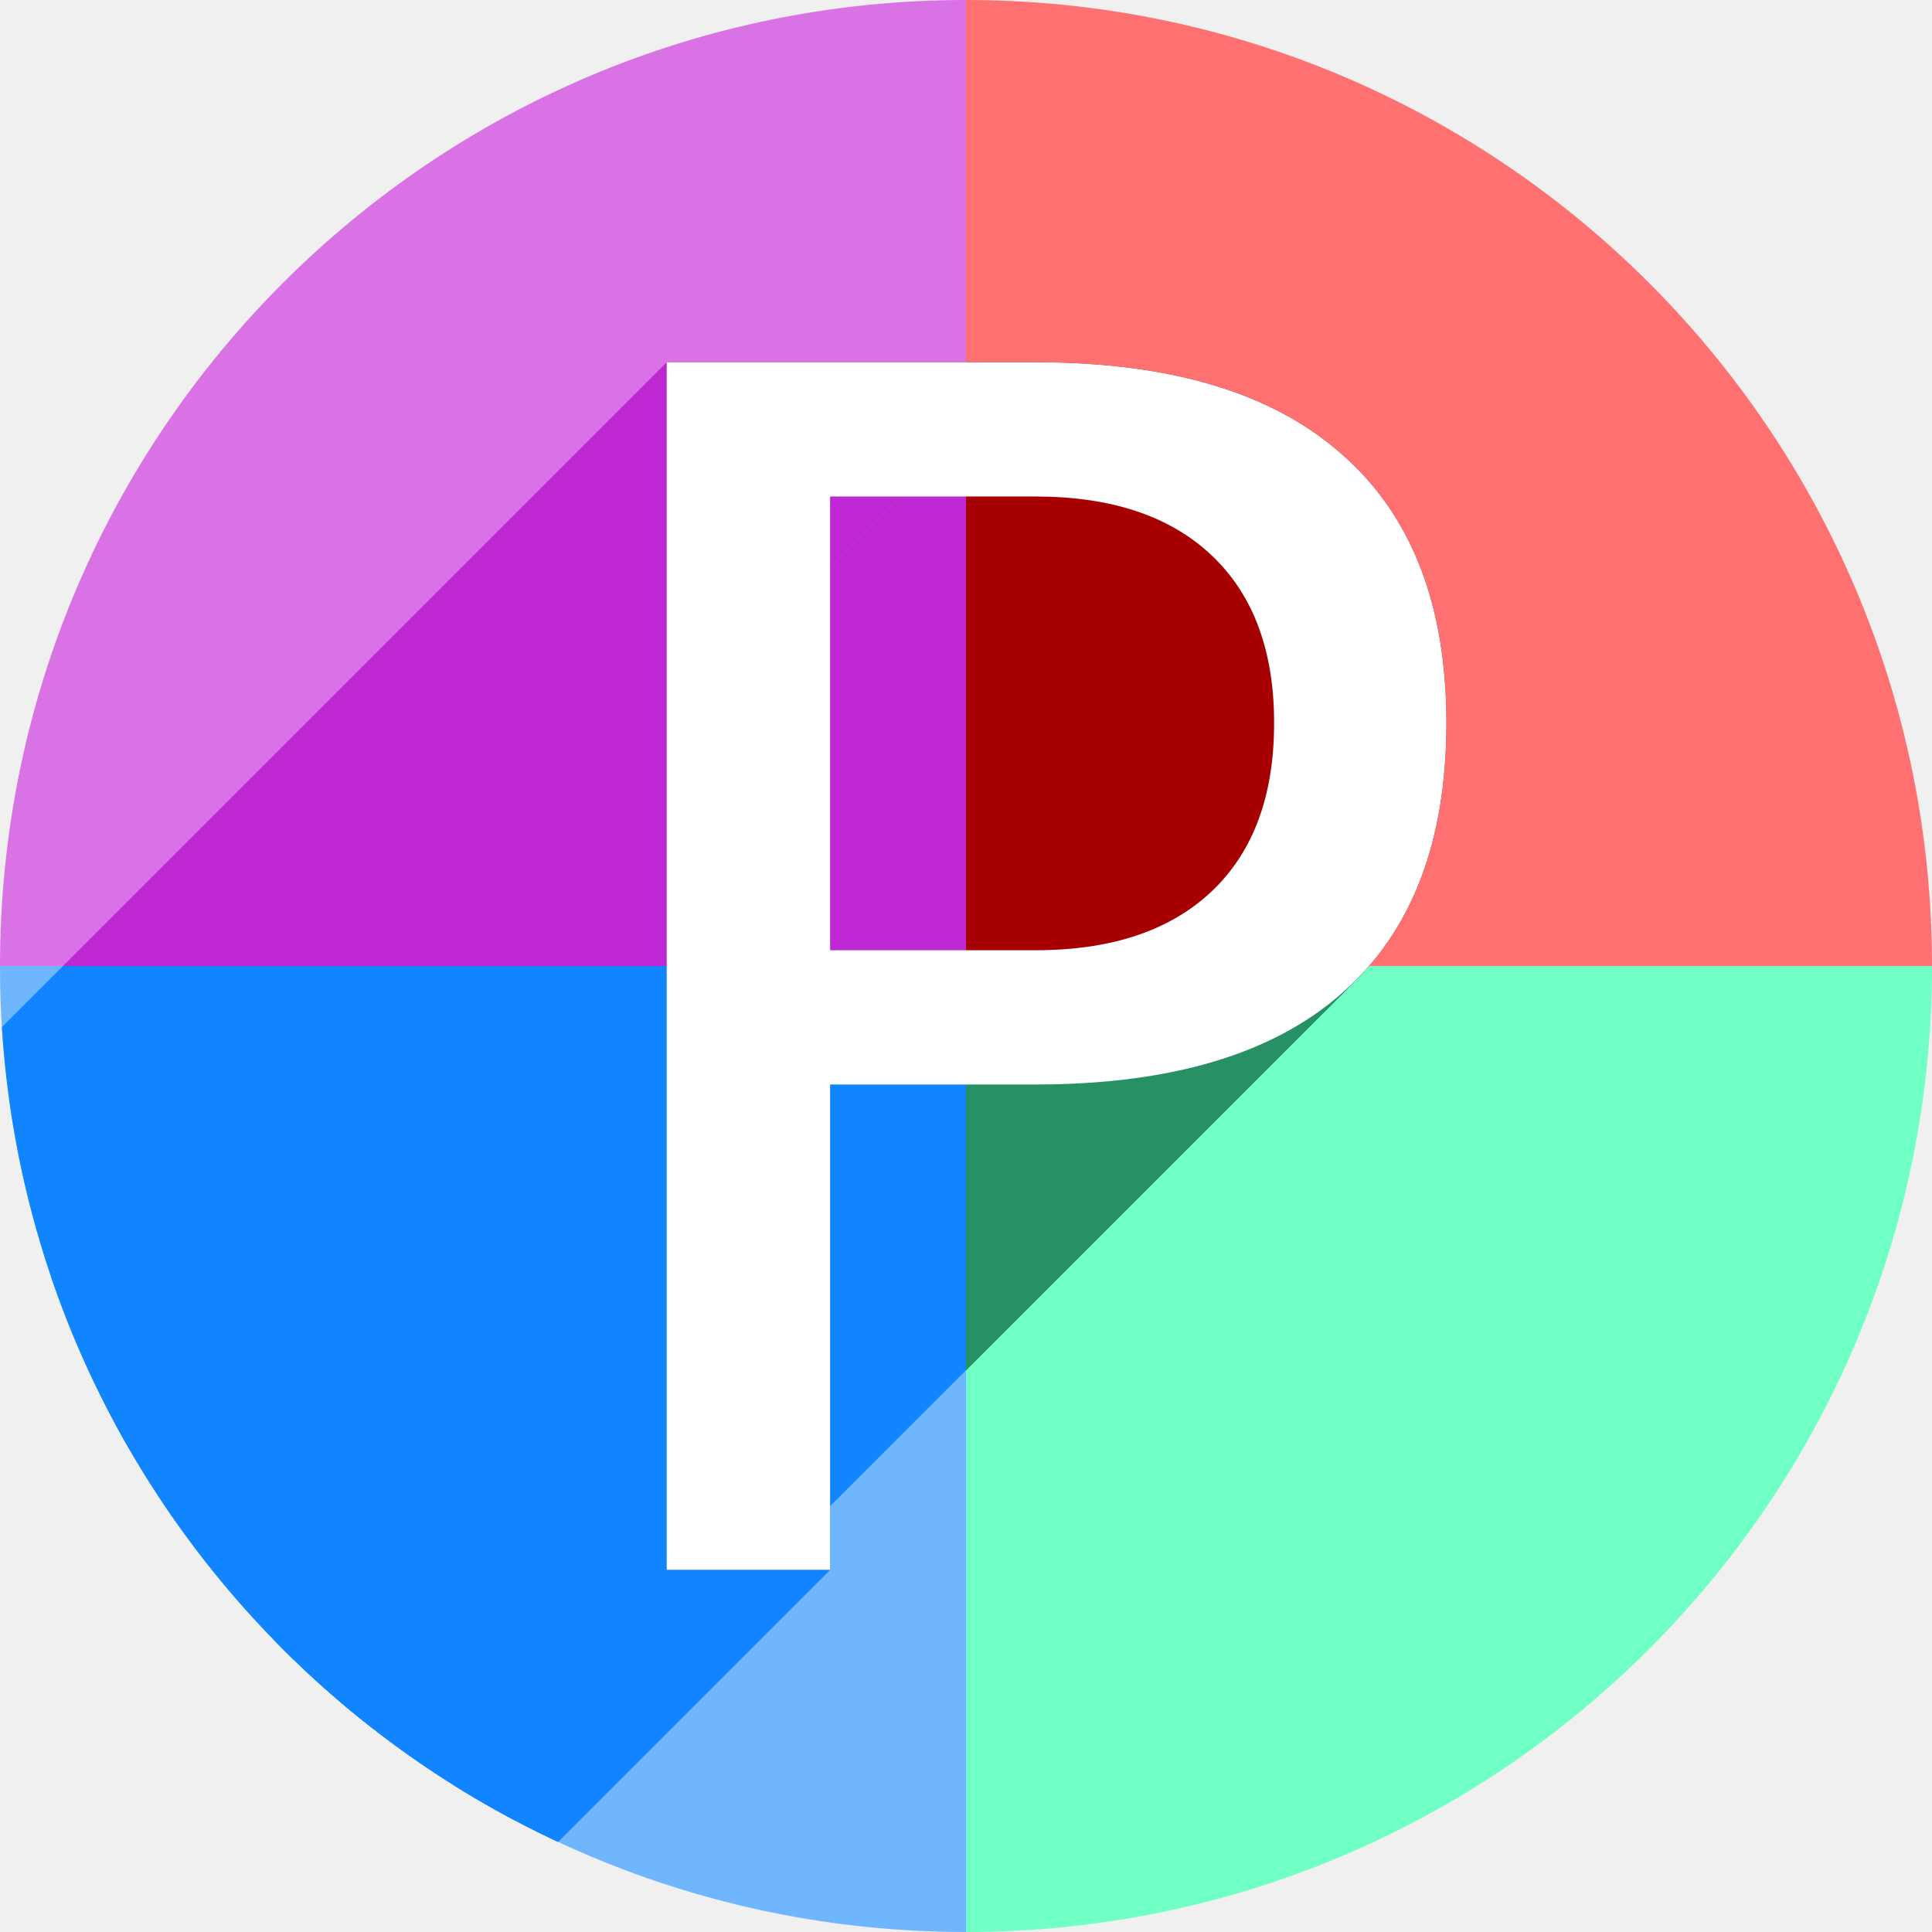
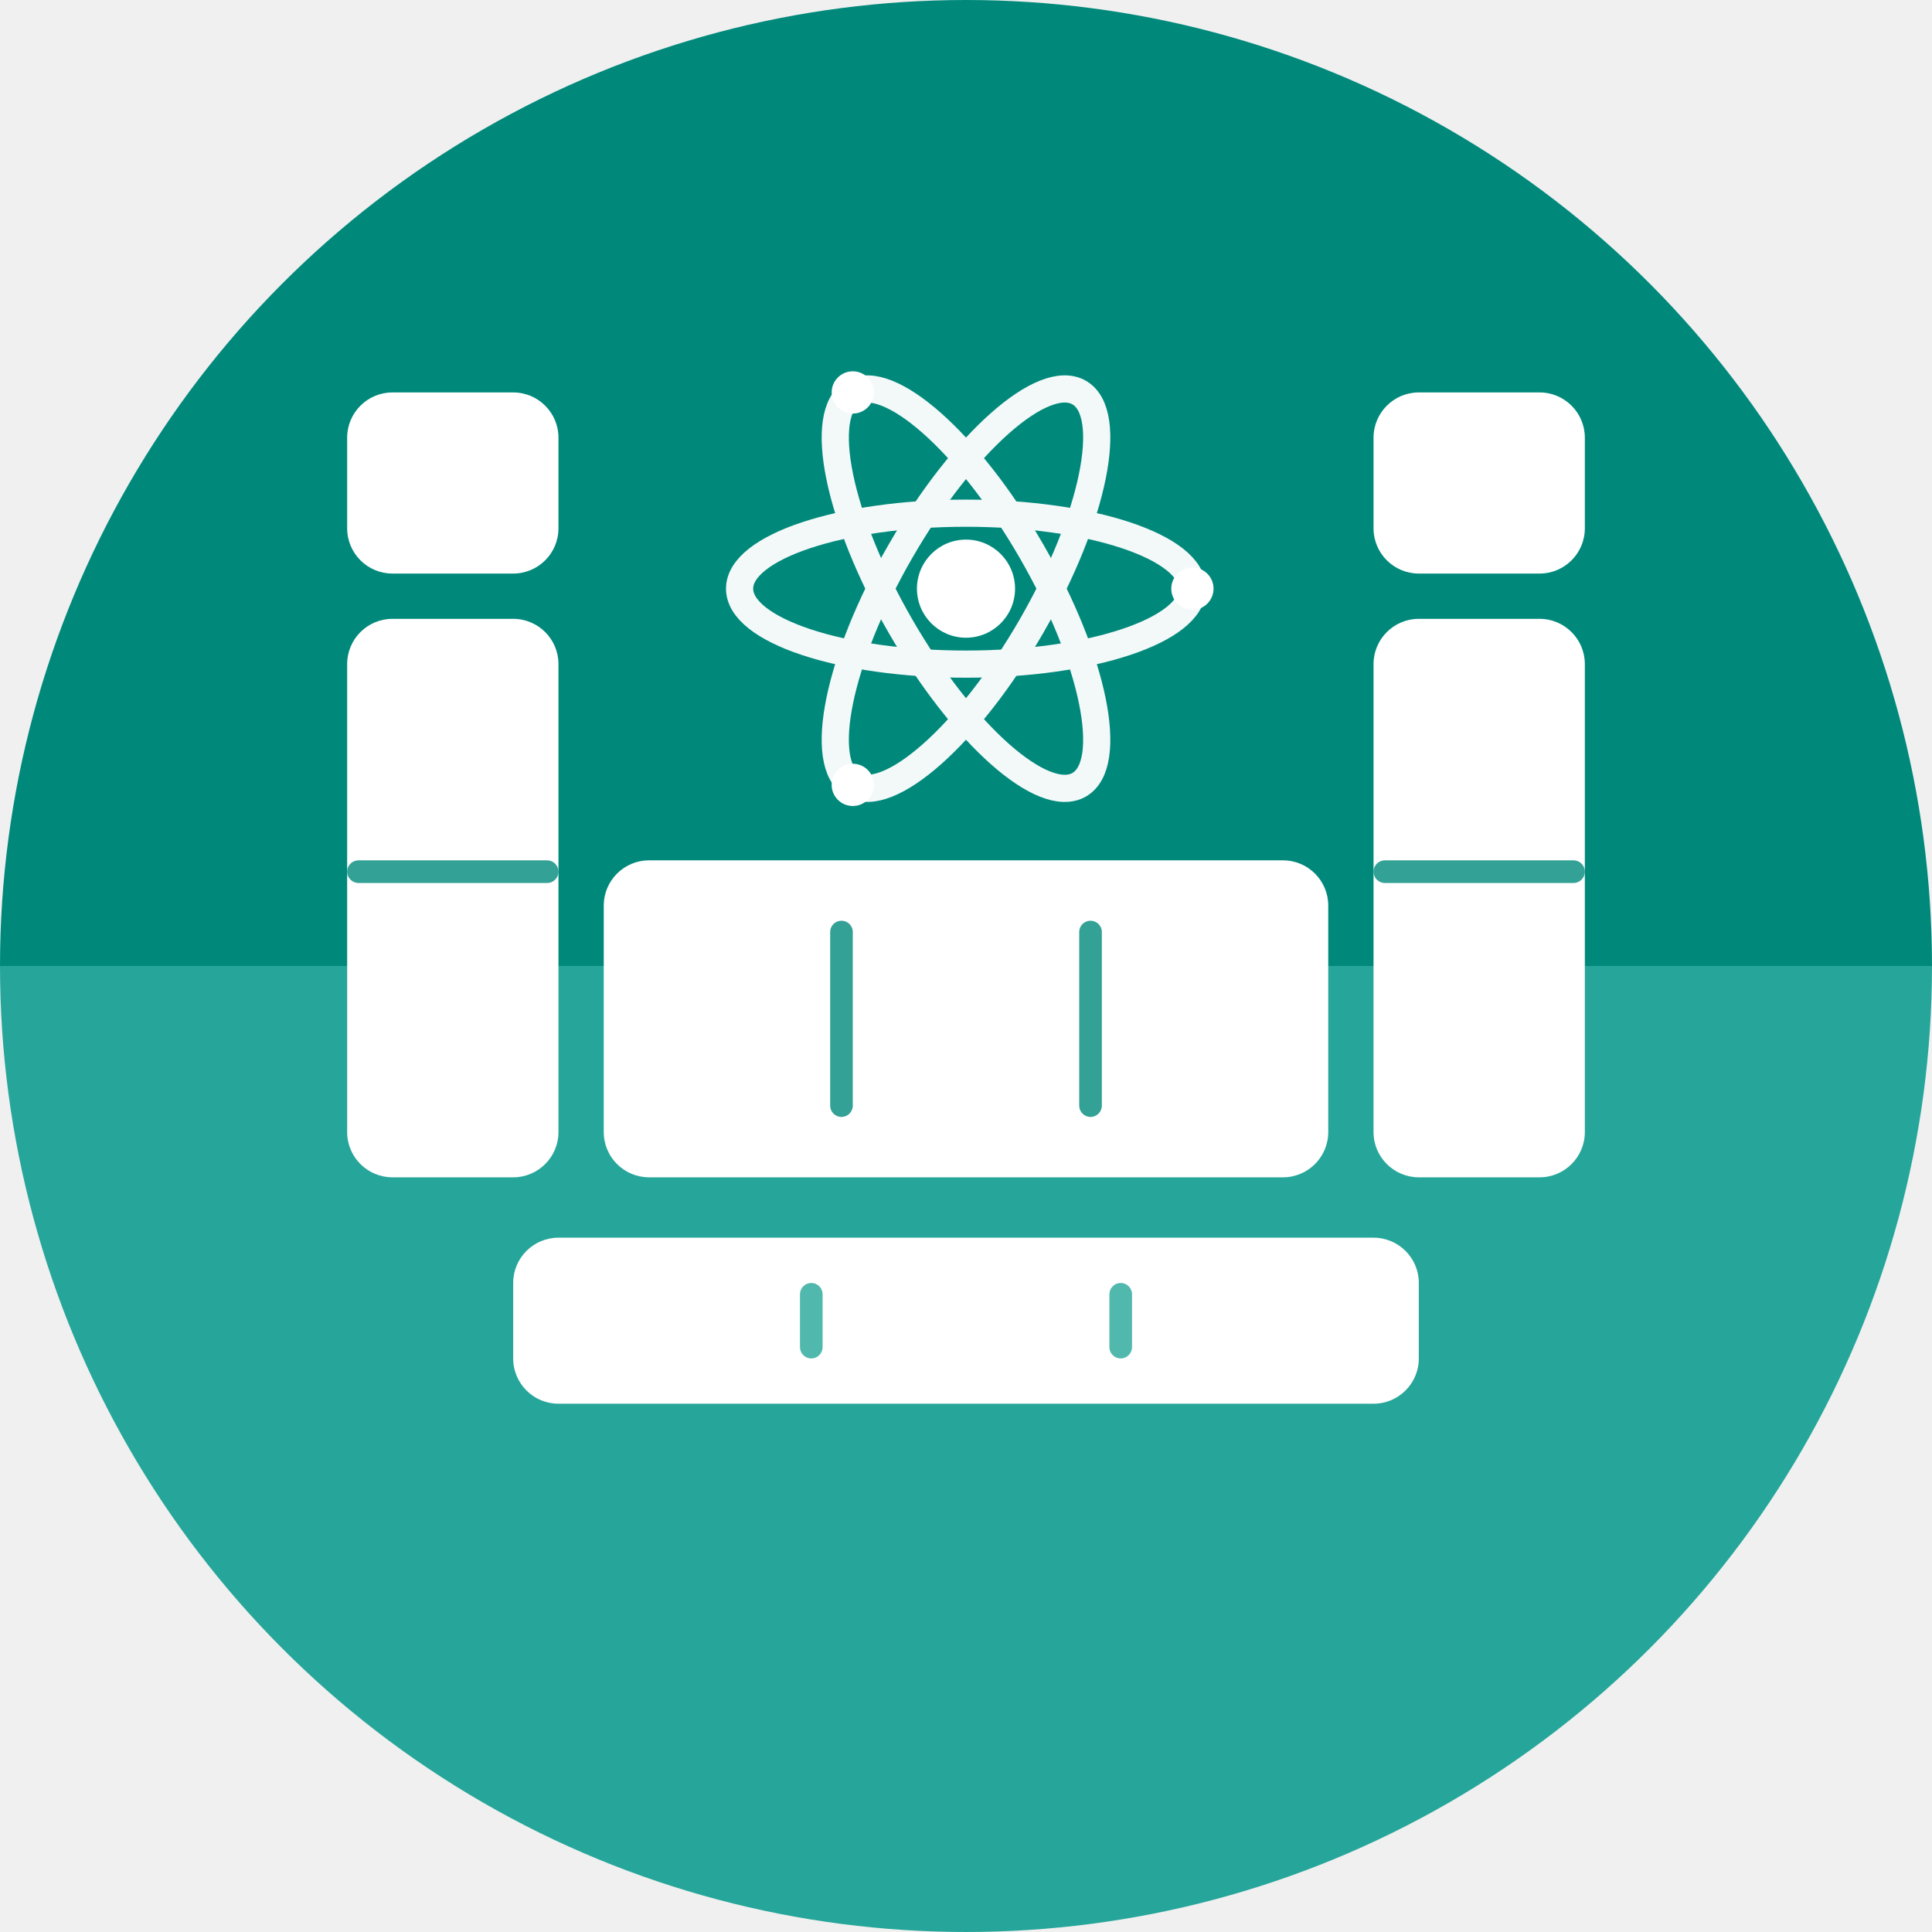
- <svg xmlns="http://www.w3.org/2000/svg" width="256" height="256" viewBox="0 0 256 256" id="svg2" version="1.1">
-   <defs id="defs4">
-     <clipPath clipPathUnits="userSpaceOnUse" id="clipPath4224">
-       <g id="g4226" transform="matrix(1.069865,0,0,0.9346975,0,-2.1140227e-5)">
-         <path d="M 256,924.362 A 128,128 0 0 1 128,1052.362 l 0,-128 z" id="path4228" style="opacity:0.462;fill:#70ffc4;fill-opacity:1;stroke:none" />
-         <path transform="scale(-1,1)" style="opacity:0.462;fill:#70b6ff;fill-opacity:1;stroke:none" id="path4230" d="m 0,924.362 a 128,128 0 0 1 -128,128 l 0,-128 z" />
-         <path transform="scale(1,-1)" style="opacity:1;fill:#ff7070;fill-opacity:1;stroke:none" id="path4232" d="m 256,-924.362 a 128,128 0 0 1 -128,128 l 0,-128 z" />
-         <path d="m 0,-924.362 a 128,128 0 0 1 -128,128 l 0,-128 z" id="path4234" style="opacity:0.462;fill:#ff7070;fill-opacity:1;stroke:none" transform="scale(-1,-1)" />
-       </g>
-     </clipPath>
-     <clipPath id="clipPath4253" clipPathUnits="userSpaceOnUse">
-       <g id="g4255">
-         <path d="M 256,924.362 A 128,128 0 0 1 128,1052.362 l 0,-128 z" id="path4257" style="opacity:1;fill:#70ffc4;fill-opacity:1;stroke:none" />
-         <path transform="scale(-1,1)" style="opacity:1;fill:#70b6ff;fill-opacity:1;stroke:none" id="path4259" d="m 0,924.362 a 128,128 0 0 1 -128,128 l 0,-128 z" />
-         <path transform="scale(1,-1)" style="opacity:1;fill:#ff7070;fill-opacity:1;stroke:none" id="path4261" d="m 256,-924.362 a 128,128 0 0 1 -128,128 l 0,-128 z" />
-         <path d="m 0,-924.362 a 128,128 0 0 1 -128,128 l 0,-128 z" id="path4263" style="opacity:1;fill:#f9ff70;fill-opacity:1;stroke:none" transform="scale(-1,-1)" />
-       </g>
-     </clipPath>
-     <clipPath clipPathUnits="userSpaceOnUse" id="clipPath975">
-       <g id="g985" transform="translate(-12,3e-5)">
-         <path d="M 256,924.362 A 128,128 0 0 1 128,1052.362 l 0,-128 z" id="path977" style="opacity:1;fill:#70ffc4;fill-opacity:1;stroke:none" />
-         <path transform="scale(-1,1)" style="opacity:1;fill:#70b6ff;fill-opacity:1;stroke:none" id="path979" d="m 0,924.362 a 128,128 0 0 1 -128,128 l 0,-128 z" />
-         <path transform="scale(1,-1)" style="opacity:1;fill:#ff7070;fill-opacity:1;stroke:none" id="path981" d="m 256,-924.362 a 128,128 0 0 1 -128,128 l 0,-128 z" />
-         <path d="m 0,-924.362 a 128,128 0 0 1 -128,128 l 0,-128 z" id="path983" style="opacity:1;fill:#d872e5;fill-opacity:1;stroke:none" transform="scale(-1)" />
-       </g>
-     </clipPath>
-     <clipPath clipPathUnits="userSpaceOnUse" id="clipPath1025">
-       <path transform="scale(-1)" style="opacity:1;fill:#d872e5;fill-opacity:1;stroke:none" id="path1027" d="m 12,-924.362 a 128,128 0 0 1 -128,128 l 0,-128 z" />
-     </clipPath>
-     <clipPath clipPathUnits="userSpaceOnUse" id="clipPath1067">
-       <path d="m 12,924.362 a 128,128 0 0 1 -128,128 l 0,-128 z" id="path1069" style="opacity:1;fill:#70b6ff;fill-opacity:1;stroke:none" transform="scale(-1,1)" />
-     </clipPath>
-     <clipPath clipPathUnits="userSpaceOnUse" id="clipPath1109">
-       <path d="m 244,-924.362 a 128,128 0 0 1 -128,128 l 0,-128 z" id="path1111" style="opacity:1;fill:#ff7070;fill-opacity:1;stroke:none" transform="scale(1,-1)" />
-     </clipPath>
-     <clipPath clipPathUnits="userSpaceOnUse" id="clipPath1469">
-       <path style="opacity:1;fill:#70ffc4;fill-opacity:1;stroke:none" id="path1471" d="M 244,924.362 A 128,128 0 0 1 116,1052.362 l 0,-128 z" />
-     </clipPath>
-   </defs>
-   <g transform="translate(0,-796.3622)" id="layer1">
-     <path d="M 256,924.362 A 128,128 0 0 1 128,1052.362 l 0,-128 z" id="path4141" style="opacity:1;fill:#70ffc4;fill-opacity:1;stroke:none" />
-     <path transform="scale(-1,1)" style="opacity:1;fill:#70b6ff;fill-opacity:1;stroke:none" id="path4145" d="m 0,924.362 a 128,128 0 0 1 -128,128 l 0,-128 z" />
-     <path transform="scale(1,-1)" style="opacity:1;fill:#ff7070;fill-opacity:1;stroke:none" id="path4147" d="m 256,-924.362 a 128,128 0 0 1 -128,128 l 0,-128 z" />
-     <path d="m 0,-924.362 a 128,128 0 0 1 -128,128 l 0,-128 z" id="path4149" style="opacity:1;fill:#d872e5;fill-opacity:1;stroke:none" transform="scale(-1,-1)" />
-     <g id="g845" style="font-style:normal;font-weight:normal;font-size:219.478px;line-height:125%;font-family:sans-serif;letter-spacing:0px;word-spacing:0px;fill:#7f7f7f;fill-opacity:1;stroke:none;stroke-width:1px;stroke-linecap:butt;stroke-linejoin:miter;stroke-opacity:1" transform="translate(12,-3e-5)" clip-path="url(#clipPath975)">
-       <g id="g900" style="fill:#7f7f7f;fill-opacity:1">
-         <g id="g897" style="fill:#7f7f7f;fill-opacity:1">
-           <path id="path869" d="M97.993 862.152L97.993 922.272L-43.428 1063.694L-43.428 1003.573Z" style="fill:#7f7f7f;fill-opacity:1" />
-           <path id="path871" d="M97.993 922.272L125.214 922.272L-16.208 1063.694L-43.428 1063.694Z" style="fill:#7f7f7f;fill-opacity:1" />
-           <path id="path873" d="M125.214 922.272C135.287 922.272 143.075 919.665 148.576 914.449L7.155 1055.871C1.653 1061.086 -6.134 1063.694 -16.208 1063.694Z" style="fill:#7f7f7f;fill-opacity:1" />
-           <path id="path875" d="M148.576 914.449C159.333 902.011 159.351 880.555 148.576 869.975L7.155 1011.396C17.93 1021.977 17.912 1043.433 7.155 1055.871Z" style="fill:#7f7f7f;fill-opacity:1" />
-           <path id="path877" d="M148.576 869.975C143.075 864.76 135.287 862.152 125.214 862.152L-16.208 1003.573C-6.134 1003.573 1.653 1006.181 7.155 1011.396Z" style="fill:#7f7f7f;fill-opacity:1" />
-           <path id="path879" d="M76.346 844.362L125.214 844.362L-16.208 985.784L-65.076 985.784Z" style="fill:#7f7f7f;fill-opacity:1" />
-           <path id="path881" d="M125.214 844.362C143.146 844.362 156.685 848.435 165.83 856.579L24.409 998.001C15.264 989.856 1.725 985.784 -16.208 985.784Z" style="fill:#7f7f7f;fill-opacity:1" />
-           <path id="path883" d="M165.83 856.579C175.046 864.652 179.654 876.512 179.654 892.159L38.233 1033.58C38.233 1017.934 33.625 1006.074 24.409 998.001Z" style="fill:#7f7f7f;fill-opacity:1" />
-           <path id="path885" d="M179.654 892.159C179.654 906.882 175.647 918.25 167.633 926.264L26.212 1067.686C34.226 1059.672 38.233 1048.303 38.233 1033.58Z" style="fill:#7f7f7f;fill-opacity:1" />
-           <path id="path887" d="M167.633 926.264C167.053 926.845 166.452 927.407 165.83 927.952L24.409 1069.374C25.031 1068.829 25.632 1068.266 26.212 1067.686Z" style="fill:#7f7f7f;fill-opacity:1" />
-           <path id="path889" d="M165.83 927.952C156.685 936.025 143.146 940.062 125.214 940.062L-16.208 1081.483C1.725 1081.483 15.264 1077.447 24.409 1069.374Z" style="fill:#7f7f7f;fill-opacity:1" />
-           <path id="path891" d="M125.214 940.062L97.993 940.062L-43.428 1081.483L-16.208 1081.483Z" style="fill:#7f7f7f;fill-opacity:1" />
-           <path id="path893" d="M97.993 940.062L97.993 1004.362L-43.428 1145.784L-43.428 1081.483Z" style="fill:#7f7f7f;fill-opacity:1" />
-           <path id="path895" d="M97.993 1004.362L76.346 1004.362L-65.076 1145.784L-43.428 1145.784Z" style="fill:#7f7f7f;fill-opacity:1" />
-         </g>
-         <path id="path843" style="fill:#7f7f7f;fill-opacity:1" d="m 97.993,862.152 v 60.121 h 27.22 c 10.074,0 17.861,-2.608 23.362,-7.823 10.757,-12.438 10.775,-33.894 0,-44.474 -5.501,-5.215 -13.289,-7.823 -23.362,-7.823 z m -21.648,-17.79 h 48.868 c 17.933,0 31.471,4.072 40.616,12.217 9.216,8.073 13.825,19.933 13.825,35.579 0,15.789 -4.608,27.72 -13.825,35.794 -9.145,8.073 -22.684,12.11 -40.616,12.11 H 97.993 v 64.3 h -21.648 z" />
-         <g style="fill:#7f7f7f;fill-opacity:1" id="g1141">
-           <path style="fill:#7f7f7f;fill-opacity:1" d="M97.993 862.152L97.993 922.272L-43.428 1063.694L-43.428 1003.573Z" id="path1113" />
-           <path style="fill:#7f7f7f;fill-opacity:1" d="M97.993 922.272L125.214 922.272L-16.208 1063.694L-43.428 1063.694Z" id="path1115" />
-           <path style="fill:#7f7f7f;fill-opacity:1" d="M125.214 922.272C135.287 922.272 143.075 919.665 148.576 914.449L7.155 1055.871C1.653 1061.086 -6.134 1063.694 -16.208 1063.694Z" id="path1117" />
-           <path style="fill:#7f7f7f;fill-opacity:1" d="M148.576 914.449C159.333 902.011 159.351 880.555 148.576 869.975L7.155 1011.396C17.93 1021.977 17.912 1043.433 7.155 1055.871Z" id="path1119" />
-           <path style="fill:#7f7f7f;fill-opacity:1" d="M148.576 869.975C143.075 864.76 135.287 862.152 125.214 862.152L-16.208 1003.573C-6.134 1003.573 1.653 1006.181 7.155 1011.396Z" id="path1121" />
-           <path style="fill:#7f7f7f;fill-opacity:1" d="M76.346 844.362L125.214 844.362L-16.208 985.784L-65.076 985.784Z" id="path1123" />
-           <path style="fill:#7f7f7f;fill-opacity:1" d="M125.214 844.362C143.146 844.362 156.685 848.435 165.83 856.579L24.409 998.001C15.264 989.856 1.725 985.784 -16.208 985.784Z" id="path1125" />
-           <path style="fill:#7f7f7f;fill-opacity:1" d="M165.83 856.579C175.046 864.652 179.654 876.512 179.654 892.159L38.233 1033.58C38.233 1017.934 33.625 1006.074 24.409 998.001Z" id="path1127" />
-           <path style="fill:#7f7f7f;fill-opacity:1" d="M179.654 892.159C179.654 906.882 175.647 918.25 167.633 926.264L26.212 1067.686C34.226 1059.672 38.233 1048.303 38.233 1033.58Z" id="path1129" />
-           <path style="fill:#7f7f7f;fill-opacity:1" d="M167.633 926.264C167.053 926.845 166.452 927.407 165.83 927.952L24.409 1069.374C25.031 1068.829 25.632 1068.266 26.212 1067.686Z" id="path1131" />
-           <path style="fill:#7f7f7f;fill-opacity:1" d="M165.83 927.952C156.685 936.025 143.146 940.062 125.214 940.062L-16.208 1081.483C1.725 1081.483 15.264 1077.447 24.409 1069.374Z" id="path1133" />
-           <path style="fill:#7f7f7f;fill-opacity:1" d="M125.214 940.062L97.993 940.062L-43.428 1081.483L-16.208 1081.483Z" id="path1135" />
-           <path style="fill:#7f7f7f;fill-opacity:1" d="M97.993 940.062L97.993 1004.362L-43.428 1145.784L-43.428 1081.483Z" id="path1137" />
-           <path style="fill:#7f7f7f;fill-opacity:1" d="M97.993 1004.362L76.346 1004.362L-65.076 1145.784L-43.428 1145.784Z" id="path1139" />
-         </g>
-       </g>
-       <g style="fill:#7f7f7f;fill-opacity:1" id="g1333">
-         <g style="fill:#7f7f7f;fill-opacity:1" id="g1299">
-           <path style="fill:#7f7f7f;fill-opacity:1" d="M97.993 862.152L97.993 922.272L-43.428 1063.694L-43.428 1003.573Z" id="path1271" />
-           <path style="fill:#7f7f7f;fill-opacity:1" d="M97.993 922.272L125.214 922.272L-16.208 1063.694L-43.428 1063.694Z" id="path1273" />
-           <path style="fill:#7f7f7f;fill-opacity:1" d="M125.214 922.272C135.287 922.272 143.075 919.665 148.576 914.449L7.155 1055.871C1.653 1061.086 -6.134 1063.694 -16.208 1063.694Z" id="path1275" />
-           <path style="fill:#7f7f7f;fill-opacity:1" d="M148.576 914.449C159.333 902.011 159.351 880.555 148.576 869.975L7.155 1011.396C17.93 1021.977 17.912 1043.433 7.155 1055.871Z" id="path1277" />
-           <path style="fill:#7f7f7f;fill-opacity:1" d="M148.576 869.975C143.075 864.76 135.287 862.152 125.214 862.152L-16.208 1003.573C-6.134 1003.573 1.653 1006.181 7.155 1011.396Z" id="path1279" />
-           <path style="fill:#7f7f7f;fill-opacity:1" d="M76.346 844.362L125.214 844.362L-16.208 985.784L-65.076 985.784Z" id="path1281" />
-           <path style="fill:#7f7f7f;fill-opacity:1" d="M125.214 844.362C143.146 844.362 156.685 848.435 165.83 856.579L24.409 998.001C15.264 989.856 1.725 985.784 -16.208 985.784Z" id="path1283" />
-           <path style="fill:#7f7f7f;fill-opacity:1" d="M165.83 856.579C175.046 864.652 179.654 876.512 179.654 892.159L38.233 1033.58C38.233 1017.934 33.625 1006.074 24.409 998.001Z" id="path1285" />
-           <path style="fill:#7f7f7f;fill-opacity:1" d="M179.654 892.159C179.654 906.882 175.647 918.25 167.633 926.264L26.212 1067.686C34.226 1059.672 38.233 1048.303 38.233 1033.58Z" id="path1287" />
-           <path style="fill:#7f7f7f;fill-opacity:1" d="M167.633 926.264C167.053 926.845 166.452 927.407 165.83 927.952L24.409 1069.374C25.031 1068.829 25.632 1068.266 26.212 1067.686Z" id="path1289" />
-           <path style="fill:#7f7f7f;fill-opacity:1" d="M165.83 927.952C156.685 936.025 143.146 940.062 125.214 940.062L-16.208 1081.483C1.725 1081.483 15.264 1077.447 24.409 1069.374Z" id="path1291" />
-           <path style="fill:#7f7f7f;fill-opacity:1" d="M125.214 940.062L97.993 940.062L-43.428 1081.483L-16.208 1081.483Z" id="path1293" />
-           <path style="fill:#7f7f7f;fill-opacity:1" d="M97.993 940.062L97.993 1004.362L-43.428 1145.784L-43.428 1081.483Z" id="path1295" />
-           <path style="fill:#7f7f7f;fill-opacity:1" d="M97.993 1004.362L76.346 1004.362L-65.076 1145.784L-43.428 1145.784Z" id="path1297" />
-         </g>
-         <path d="m 97.993,862.152 v 60.121 h 27.22 c 10.074,0 17.861,-2.608 23.362,-7.823 10.757,-12.438 10.775,-33.894 0,-44.474 -5.501,-5.215 -13.289,-7.823 -23.362,-7.823 z m -21.648,-17.79 h 48.868 c 17.933,0 31.471,4.072 40.616,12.217 9.216,8.073 13.825,19.933 13.825,35.579 0,15.789 -4.608,27.72 -13.825,35.794 -9.145,8.073 -22.684,12.11 -40.616,12.11 H 97.993 v 64.3 h -21.648 z" style="fill:#7f7f7f;fill-opacity:1" id="path1301" />
-         <g id="g1331" style="fill:#7f7f7f;fill-opacity:1">
-           <path id="path1303" d="M97.993 862.152L97.993 922.272L-43.428 1063.694L-43.428 1003.573Z" style="fill:#7f7f7f;fill-opacity:1" />
-           <path id="path1305" d="M97.993 922.272L125.214 922.272L-16.208 1063.694L-43.428 1063.694Z" style="fill:#7f7f7f;fill-opacity:1" />
-           <path id="path1307" d="M125.214 922.272C135.287 922.272 143.075 919.665 148.576 914.449L7.155 1055.871C1.653 1061.086 -6.134 1063.694 -16.208 1063.694Z" style="fill:#7f7f7f;fill-opacity:1" />
-           <path id="path1309" d="M148.576 914.449C159.333 902.011 159.351 880.555 148.576 869.975L7.155 1011.396C17.93 1021.977 17.912 1043.433 7.155 1055.871Z" style="fill:#7f7f7f;fill-opacity:1" />
-           <path id="path1311" d="M148.576 869.975C143.075 864.76 135.287 862.152 125.214 862.152L-16.208 1003.573C-6.134 1003.573 1.653 1006.181 7.155 1011.396Z" style="fill:#7f7f7f;fill-opacity:1" />
-           <path id="path1313" d="M76.346 844.362L125.214 844.362L-16.208 985.784L-65.076 985.784Z" style="fill:#7f7f7f;fill-opacity:1" />
-           <path id="path1315" d="M125.214 844.362C143.146 844.362 156.685 848.435 165.83 856.579L24.409 998.001C15.264 989.856 1.725 985.784 -16.208 985.784Z" style="fill:#7f7f7f;fill-opacity:1" />
-           <path id="path1317" d="M165.83 856.579C175.046 864.652 179.654 876.512 179.654 892.159L38.233 1033.58C38.233 1017.934 33.625 1006.074 24.409 998.001Z" style="fill:#7f7f7f;fill-opacity:1" />
-           <path id="path1319" d="M179.654 892.159C179.654 906.882 175.647 918.25 167.633 926.264L26.212 1067.686C34.226 1059.672 38.233 1048.303 38.233 1033.58Z" style="fill:#7f7f7f;fill-opacity:1" />
-           <path id="path1321" d="M167.633 926.264C167.053 926.845 166.452 927.407 165.83 927.952L24.409 1069.374C25.031 1068.829 25.632 1068.266 26.212 1067.686Z" style="fill:#7f7f7f;fill-opacity:1" />
-           <path id="path1323" d="M165.83 927.952C156.685 936.025 143.146 940.062 125.214 940.062L-16.208 1081.483C1.725 1081.483 15.264 1077.447 24.409 1069.374Z" style="fill:#7f7f7f;fill-opacity:1" />
-           <path id="path1325" d="M125.214 940.062L97.993 940.062L-43.428 1081.483L-16.208 1081.483Z" style="fill:#7f7f7f;fill-opacity:1" />
-           <path id="path1327" d="M97.993 940.062L97.993 1004.362L-43.428 1145.784L-43.428 1081.483Z" style="fill:#7f7f7f;fill-opacity:1" />
-           <path id="path1329" d="M97.993 1004.362L76.346 1004.362L-65.076 1145.784L-43.428 1145.784Z" style="fill:#7f7f7f;fill-opacity:1" />
-         </g>
-       </g>
-     </g>
-     <g clip-path="url(#clipPath1025)" transform="translate(12,-3e-5)" style="font-style:normal;font-weight:normal;font-size:219.478px;line-height:125%;font-family:sans-serif;letter-spacing:0px;word-spacing:0px;fill:#bf27d2;fill-opacity:1;stroke:none;stroke-width:1px;stroke-linecap:butt;stroke-linejoin:miter;stroke-opacity:1" id="g1021">
-       <g style="fill:#bf27d2;fill-opacity:1" id="g1019">
-         <g style="fill:#bf27d2;fill-opacity:1" id="g1015">
-           <path style="fill:#bf27d2;fill-opacity:1" d="M97.993 862.152L97.993 922.272L-43.428 1063.694L-43.428 1003.573Z" id="path987" />
-           <path style="fill:#bf27d2;fill-opacity:1" d="M97.993 922.272L125.214 922.272L-16.208 1063.694L-43.428 1063.694Z" id="path989" />
-           <path style="fill:#bf27d2;fill-opacity:1" d="M125.214 922.272C135.287 922.272 143.075 919.665 148.576 914.449L7.155 1055.871C1.653 1061.086 -6.134 1063.694 -16.208 1063.694Z" id="path991" />
-           <path style="fill:#bf27d2;fill-opacity:1" d="M148.576 914.449C159.333 902.011 159.351 880.555 148.576 869.975L7.155 1011.396C17.93 1021.977 17.912 1043.433 7.155 1055.871Z" id="path993" />
-           <path style="fill:#bf27d2;fill-opacity:1" d="M148.576 869.975C143.075 864.76 135.287 862.152 125.214 862.152L-16.208 1003.573C-6.134 1003.573 1.653 1006.181 7.155 1011.396Z" id="path995" />
-           <path style="fill:#bf27d2;fill-opacity:1" d="M76.346 844.362L125.214 844.362L-16.208 985.784L-65.076 985.784Z" id="path997" />
-           <path style="fill:#bf27d2;fill-opacity:1" d="M125.214 844.362C143.146 844.362 156.685 848.435 165.83 856.579L24.409 998.001C15.264 989.856 1.725 985.784 -16.208 985.784Z" id="path999" />
-           <path style="fill:#bf27d2;fill-opacity:1" d="M165.83 856.579C175.046 864.652 179.654 876.512 179.654 892.159L38.233 1033.58C38.233 1017.934 33.625 1006.074 24.409 998.001Z" id="path1001" />
-           <path style="fill:#bf27d2;fill-opacity:1" d="M179.654 892.159C179.654 906.882 175.647 918.25 167.633 926.264L26.212 1067.686C34.226 1059.672 38.233 1048.303 38.233 1033.58Z" id="path1003" />
-           <path style="fill:#bf27d2;fill-opacity:1" d="M167.633 926.264C167.053 926.845 166.452 927.407 165.83 927.952L24.409 1069.374C25.031 1068.829 25.632 1068.266 26.212 1067.686Z" id="path1005" />
-           <path style="fill:#bf27d2;fill-opacity:1" d="M165.83 927.952C156.685 936.025 143.146 940.062 125.214 940.062L-16.208 1081.483C1.725 1081.483 15.264 1077.447 24.409 1069.374Z" id="path1007" />
-           <path style="fill:#bf27d2;fill-opacity:1" d="M125.214 940.062L97.993 940.062L-43.428 1081.483L-16.208 1081.483Z" id="path1009" />
-           <path style="fill:#bf27d2;fill-opacity:1" d="M97.993 940.062L97.993 1004.362L-43.428 1145.784L-43.428 1081.483Z" id="path1011" />
-           <path style="fill:#bf27d2;fill-opacity:1" d="M97.993 1004.362L76.346 1004.362L-65.076 1145.784L-43.428 1145.784Z" id="path1013" />
-         </g>
-         <path d="m 97.993,862.152 v 60.121 h 27.22 c 10.074,0 17.861,-2.608 23.362,-7.823 10.757,-12.438 10.775,-33.894 0,-44.474 -5.501,-5.215 -13.289,-7.823 -23.362,-7.823 z m -21.648,-17.79 h 48.868 c 17.933,0 31.471,4.072 40.616,12.217 9.216,8.073 13.825,19.933 13.825,35.579 0,15.789 -4.608,27.72 -13.825,35.794 -9.145,8.073 -22.684,12.11 -40.616,12.11 H 97.993 v 64.3 h -21.648 z" style="fill:#bf27d2;fill-opacity:1" id="path1017" />
-       </g>
-     </g>
-     <g clip-path="url(#clipPath1067)" transform="translate(12,-3e-5)" style="font-style:normal;font-weight:normal;font-size:219.478px;line-height:125%;font-family:sans-serif;letter-spacing:0px;word-spacing:0px;fill:#1085ff;fill-opacity:1;stroke:none;stroke-width:1px;stroke-linecap:butt;stroke-linejoin:miter;stroke-opacity:1" id="g1063">
-       <g style="fill:#1085ff;fill-opacity:1" id="g1061">
-         <g style="fill:#1085ff;fill-opacity:1" id="g1057">
-           <path style="fill:#1085ff;fill-opacity:1" d="M97.993 862.152L97.993 922.272L-43.428 1063.694L-43.428 1003.573Z" id="path1029" />
-           <path style="fill:#1085ff;fill-opacity:1" d="M97.993 922.272L125.214 922.272L-16.208 1063.694L-43.428 1063.694Z" id="path1031" />
-           <path style="fill:#1085ff;fill-opacity:1" d="M125.214 922.272C135.287 922.272 143.075 919.665 148.576 914.449L7.155 1055.871C1.653 1061.086 -6.134 1063.694 -16.208 1063.694Z" id="path1033" />
-           <path style="fill:#1085ff;fill-opacity:1" d="M148.576 914.449C159.333 902.011 159.351 880.555 148.576 869.975L7.155 1011.396C17.93 1021.977 17.912 1043.433 7.155 1055.871Z" id="path1035" />
-           <path style="fill:#1085ff;fill-opacity:1" d="M148.576 869.975C143.075 864.76 135.287 862.152 125.214 862.152L-16.208 1003.573C-6.134 1003.573 1.653 1006.181 7.155 1011.396Z" id="path1037" />
-           <path style="fill:#1085ff;fill-opacity:1" d="M76.346 844.362L125.214 844.362L-16.208 985.784L-65.076 985.784Z" id="path1039" />
-           <path style="fill:#1085ff;fill-opacity:1" d="M125.214 844.362C143.146 844.362 156.685 848.435 165.83 856.579L24.409 998.001C15.264 989.856 1.725 985.784 -16.208 985.784Z" id="path1041" />
-           <path style="fill:#1085ff;fill-opacity:1" d="M165.83 856.579C175.046 864.652 179.654 876.512 179.654 892.159L38.233 1033.58C38.233 1017.934 33.625 1006.074 24.409 998.001Z" id="path1043" />
-           <path style="fill:#1085ff;fill-opacity:1" d="M179.654 892.159C179.654 906.882 175.647 918.25 167.633 926.264L26.212 1067.686C34.226 1059.672 38.233 1048.303 38.233 1033.58Z" id="path1045" />
-           <path style="fill:#1085ff;fill-opacity:1" d="M167.633 926.264C167.053 926.845 166.452 927.407 165.83 927.952L24.409 1069.374C25.031 1068.829 25.632 1068.266 26.212 1067.686Z" id="path1047" />
-           <path style="fill:#1085ff;fill-opacity:1" d="M165.83 927.952C156.685 936.025 143.146 940.062 125.214 940.062L-16.208 1081.483C1.725 1081.483 15.264 1077.447 24.409 1069.374Z" id="path1049" />
-           <path style="fill:#1085ff;fill-opacity:1" d="M125.214 940.062L97.993 940.062L-43.428 1081.483L-16.208 1081.483Z" id="path1051" />
-           <path style="fill:#1085ff;fill-opacity:1" d="M97.993 940.062L97.993 1004.362L-43.428 1145.784L-43.428 1081.483Z" id="path1053" />
-           <path style="fill:#1085ff;fill-opacity:1" d="M97.993 1004.362L76.346 1004.362L-65.076 1145.784L-43.428 1145.784Z" id="path1055" />
-         </g>
-         <path d="m 97.993,862.152 v 60.121 h 27.22 c 10.074,0 17.861,-2.608 23.362,-7.823 10.757,-12.438 10.775,-33.894 0,-44.474 -5.501,-5.215 -13.289,-7.823 -23.362,-7.823 z m -21.648,-17.79 h 48.868 c 17.933,0 31.471,4.072 40.616,12.217 9.216,8.073 13.825,19.933 13.825,35.579 0,15.789 -4.608,27.72 -13.825,35.794 -9.145,8.073 -22.684,12.11 -40.616,12.11 H 97.993 v 64.3 h -21.648 z" style="fill:#1085ff;fill-opacity:1" id="path1059" />
-       </g>
-     </g>
-     <g clip-path="url(#clipPath1109)" transform="translate(12,-3e-5)" style="font-style:normal;font-weight:normal;font-size:219.478px;line-height:125%;font-family:sans-serif;letter-spacing:0px;word-spacing:0px;fill:#a70000;fill-opacity:1;stroke:none;stroke-width:1px;stroke-linecap:butt;stroke-linejoin:miter;stroke-opacity:1" id="g1105">
-       <g style="fill:#a70000;fill-opacity:1" id="g1103">
-         <g style="fill:#a70000;fill-opacity:1" id="g1099">
-           <path style="fill:#a70000;fill-opacity:1" d="M97.993 862.152L97.993 922.272L-43.428 1063.694L-43.428 1003.573Z" id="path1071" />
-           <path style="fill:#a70000;fill-opacity:1" d="M97.993 922.272L125.214 922.272L-16.208 1063.694L-43.428 1063.694Z" id="path1073" />
-           <path style="fill:#a70000;fill-opacity:1" d="M125.214 922.272C135.287 922.272 143.075 919.665 148.576 914.449L7.155 1055.871C1.653 1061.086 -6.134 1063.694 -16.208 1063.694Z" id="path1075" />
-           <path style="fill:#a70000;fill-opacity:1" d="M148.576 914.449C159.333 902.011 159.351 880.555 148.576 869.975L7.155 1011.396C17.93 1021.977 17.912 1043.433 7.155 1055.871Z" id="path1077" />
-           <path style="fill:#a70000;fill-opacity:1" d="M148.576 869.975C143.075 864.76 135.287 862.152 125.214 862.152L-16.208 1003.573C-6.134 1003.573 1.653 1006.181 7.155 1011.396Z" id="path1079" />
-           <path style="fill:#a70000;fill-opacity:1" d="M76.346 844.362L125.214 844.362L-16.208 985.784L-65.076 985.784Z" id="path1081" />
-           <path style="fill:#a70000;fill-opacity:1" d="M125.214 844.362C143.146 844.362 156.685 848.435 165.83 856.579L24.409 998.001C15.264 989.856 1.725 985.784 -16.208 985.784Z" id="path1083" />
-           <path style="fill:#a70000;fill-opacity:1" d="M165.83 856.579C175.046 864.652 179.654 876.512 179.654 892.159L38.233 1033.58C38.233 1017.934 33.625 1006.074 24.409 998.001Z" id="path1085" />
-           <path style="fill:#a70000;fill-opacity:1" d="M179.654 892.159C179.654 906.882 175.647 918.25 167.633 926.264L26.212 1067.686C34.226 1059.672 38.233 1048.303 38.233 1033.58Z" id="path1087" />
-           <path style="fill:#a70000;fill-opacity:1" d="M167.633 926.264C167.053 926.845 166.452 927.407 165.83 927.952L24.409 1069.374C25.031 1068.829 25.632 1068.266 26.212 1067.686Z" id="path1089" />
-           <path style="fill:#a70000;fill-opacity:1" d="M165.83 927.952C156.685 936.025 143.146 940.062 125.214 940.062L-16.208 1081.483C1.725 1081.483 15.264 1077.447 24.409 1069.374Z" id="path1091" />
-           <path style="fill:#a70000;fill-opacity:1" d="M125.214 940.062L97.993 940.062L-43.428 1081.483L-16.208 1081.483Z" id="path1093" />
-           <path style="fill:#a70000;fill-opacity:1" d="M97.993 940.062L97.993 1004.362L-43.428 1145.784L-43.428 1081.483Z" id="path1095" />
-           <path style="fill:#a70000;fill-opacity:1" d="M97.993 1004.362L76.346 1004.362L-65.076 1145.784L-43.428 1145.784Z" id="path1097" />
-         </g>
-         <path d="m 97.993,862.152 v 60.121 h 27.22 c 10.074,0 17.861,-2.608 23.362,-7.823 10.757,-12.438 10.775,-33.894 0,-44.474 -5.501,-5.215 -13.289,-7.823 -23.362,-7.823 z m -21.648,-17.79 h 48.868 c 17.933,0 31.471,4.072 40.616,12.217 9.216,8.073 13.825,19.933 13.825,35.579 0,15.789 -4.608,27.72 -13.825,35.794 -9.145,8.073 -22.684,12.11 -40.616,12.11 H 97.993 v 64.3 h -21.648 z" style="fill:#a70000;fill-opacity:1" id="path1101" />
-       </g>
-     </g>
-     <g clip-path="url(#clipPath1469)" transform="translate(12,-3e-5)" style="font-style:normal;font-weight:normal;font-size:219.478px;line-height:125%;font-family:sans-serif;letter-spacing:0px;word-spacing:0px;fill:#279064;fill-opacity:1;stroke:none;stroke-width:1px;stroke-linecap:butt;stroke-linejoin:miter;stroke-opacity:1" id="g1465">
-       <g style="fill:#279064;fill-opacity:1" id="g1399">
-         <g style="fill:#279064;fill-opacity:1" id="g1365">
-           <path style="fill:#279064;fill-opacity:1" d="M97.993 862.152L97.993 922.272L-43.428 1063.694L-43.428 1003.573Z" id="path1337" />
-           <path style="fill:#279064;fill-opacity:1" d="M97.993 922.272L125.214 922.272L-16.208 1063.694L-43.428 1063.694Z" id="path1339" />
-           <path style="fill:#279064;fill-opacity:1" d="M125.214 922.272C135.287 922.272 143.075 919.665 148.576 914.449L7.155 1055.871C1.653 1061.086 -6.134 1063.694 -16.208 1063.694Z" id="path1341" />
-           <path style="fill:#279064;fill-opacity:1" d="M148.576 914.449C159.333 902.011 159.351 880.555 148.576 869.975L7.155 1011.396C17.93 1021.977 17.912 1043.433 7.155 1055.871Z" id="path1343" />
-           <path style="fill:#279064;fill-opacity:1" d="M148.576 869.975C143.075 864.76 135.287 862.152 125.214 862.152L-16.208 1003.573C-6.134 1003.573 1.653 1006.181 7.155 1011.396Z" id="path1345" />
-           <path style="fill:#279064;fill-opacity:1" d="M76.346 844.362L125.214 844.362L-16.208 985.784L-65.076 985.784Z" id="path1347" />
-           <path style="fill:#279064;fill-opacity:1" d="M125.214 844.362C143.146 844.362 156.685 848.435 165.83 856.579L24.409 998.001C15.264 989.856 1.725 985.784 -16.208 985.784Z" id="path1349" />
-           <path style="fill:#279064;fill-opacity:1" d="M165.83 856.579C175.046 864.652 179.654 876.512 179.654 892.159L38.233 1033.58C38.233 1017.934 33.625 1006.074 24.409 998.001Z" id="path1351" />
-           <path style="fill:#279064;fill-opacity:1" d="M179.654 892.159C179.654 906.882 175.647 918.25 167.633 926.264L26.212 1067.686C34.226 1059.672 38.233 1048.303 38.233 1033.58Z" id="path1353" />
-           <path style="fill:#279064;fill-opacity:1" d="M167.633 926.264C167.053 926.845 166.452 927.407 165.83 927.952L24.409 1069.374C25.031 1068.829 25.632 1068.266 26.212 1067.686Z" id="path1355" />
-           <path style="fill:#279064;fill-opacity:1" d="M165.83 927.952C156.685 936.025 143.146 940.062 125.214 940.062L-16.208 1081.483C1.725 1081.483 15.264 1077.447 24.409 1069.374Z" id="path1357" />
-           <path style="fill:#279064;fill-opacity:1" d="M125.214 940.062L97.993 940.062L-43.428 1081.483L-16.208 1081.483Z" id="path1359" />
-           <path style="fill:#279064;fill-opacity:1" d="M97.993 940.062L97.993 1004.362L-43.428 1145.784L-43.428 1081.483Z" id="path1361" />
-           <path style="fill:#279064;fill-opacity:1" d="M97.993 1004.362L76.346 1004.362L-65.076 1145.784L-43.428 1145.784Z" id="path1363" />
-         </g>
-         <path d="m 97.993,862.152 v 60.121 h 27.22 c 10.074,0 17.861,-2.608 23.362,-7.823 10.757,-12.438 10.775,-33.894 0,-44.474 -5.501,-5.215 -13.289,-7.823 -23.362,-7.823 z m -21.648,-17.79 h 48.868 c 17.933,0 31.471,4.072 40.616,12.217 9.216,8.073 13.825,19.933 13.825,35.579 0,15.789 -4.608,27.72 -13.825,35.794 -9.145,8.073 -22.684,12.11 -40.616,12.11 H 97.993 v 64.3 h -21.648 z" style="fill:#279064;fill-opacity:1" id="path1367" />
-         <g id="g1397" style="fill:#279064;fill-opacity:1">
-           <path id="path1369" d="M97.993 862.152L97.993 922.272L-43.428 1063.694L-43.428 1003.573Z" style="fill:#279064;fill-opacity:1" />
-           <path id="path1371" d="M97.993 922.272L125.214 922.272L-16.208 1063.694L-43.428 1063.694Z" style="fill:#279064;fill-opacity:1" />
-           <path id="path1373" d="M125.214 922.272C135.287 922.272 143.075 919.665 148.576 914.449L7.155 1055.871C1.653 1061.086 -6.134 1063.694 -16.208 1063.694Z" style="fill:#279064;fill-opacity:1" />
-           <path id="path1375" d="M148.576 914.449C159.333 902.011 159.351 880.555 148.576 869.975L7.155 1011.396C17.93 1021.977 17.912 1043.433 7.155 1055.871Z" style="fill:#279064;fill-opacity:1" />
-           <path id="path1377" d="M148.576 869.975C143.075 864.76 135.287 862.152 125.214 862.152L-16.208 1003.573C-6.134 1003.573 1.653 1006.181 7.155 1011.396Z" style="fill:#279064;fill-opacity:1" />
-           <path id="path1379" d="M76.346 844.362L125.214 844.362L-16.208 985.784L-65.076 985.784Z" style="fill:#279064;fill-opacity:1" />
-           <path id="path1381" d="M125.214 844.362C143.146 844.362 156.685 848.435 165.83 856.579L24.409 998.001C15.264 989.856 1.725 985.784 -16.208 985.784Z" style="fill:#279064;fill-opacity:1" />
-           <path id="path1383" d="M165.83 856.579C175.046 864.652 179.654 876.512 179.654 892.159L38.233 1033.58C38.233 1017.934 33.625 1006.074 24.409 998.001Z" style="fill:#279064;fill-opacity:1" />
-           <path id="path1385" d="M179.654 892.159C179.654 906.882 175.647 918.25 167.633 926.264L26.212 1067.686C34.226 1059.672 38.233 1048.303 38.233 1033.58Z" style="fill:#279064;fill-opacity:1" />
-           <path id="path1387" d="M167.633 926.264C167.053 926.845 166.452 927.407 165.83 927.952L24.409 1069.374C25.031 1068.829 25.632 1068.266 26.212 1067.686Z" style="fill:#279064;fill-opacity:1" />
-           <path id="path1389" d="M165.83 927.952C156.685 936.025 143.146 940.062 125.214 940.062L-16.208 1081.483C1.725 1081.483 15.264 1077.447 24.409 1069.374Z" style="fill:#279064;fill-opacity:1" />
-           <path id="path1391" d="M125.214 940.062L97.993 940.062L-43.428 1081.483L-16.208 1081.483Z" style="fill:#279064;fill-opacity:1" />
-           <path id="path1393" d="M97.993 940.062L97.993 1004.362L-43.428 1145.784L-43.428 1081.483Z" style="fill:#279064;fill-opacity:1" />
-           <path id="path1395" d="M97.993 1004.362L76.346 1004.362L-65.076 1145.784L-43.428 1145.784Z" style="fill:#279064;fill-opacity:1" />
-         </g>
-       </g>
-       <g id="g1463" style="fill:#279064;fill-opacity:1">
-         <g id="g1429" style="fill:#279064;fill-opacity:1">
-           <path id="path1401" d="M97.993 862.152L97.993 922.272L-43.428 1063.694L-43.428 1003.573Z" style="fill:#279064;fill-opacity:1" />
-           <path id="path1403" d="M97.993 922.272L125.214 922.272L-16.208 1063.694L-43.428 1063.694Z" style="fill:#279064;fill-opacity:1" />
-           <path id="path1405" d="M125.214 922.272C135.287 922.272 143.075 919.665 148.576 914.449L7.155 1055.871C1.653 1061.086 -6.134 1063.694 -16.208 1063.694Z" style="fill:#279064;fill-opacity:1" />
-           <path id="path1407" d="M148.576 914.449C159.333 902.011 159.351 880.555 148.576 869.975L7.155 1011.396C17.93 1021.977 17.912 1043.433 7.155 1055.871Z" style="fill:#279064;fill-opacity:1" />
-           <path id="path1409" d="M148.576 869.975C143.075 864.76 135.287 862.152 125.214 862.152L-16.208 1003.573C-6.134 1003.573 1.653 1006.181 7.155 1011.396Z" style="fill:#279064;fill-opacity:1" />
-           <path id="path1411" d="M76.346 844.362L125.214 844.362L-16.208 985.784L-65.076 985.784Z" style="fill:#279064;fill-opacity:1" />
-           <path id="path1413" d="M125.214 844.362C143.146 844.362 156.685 848.435 165.83 856.579L24.409 998.001C15.264 989.856 1.725 985.784 -16.208 985.784Z" style="fill:#279064;fill-opacity:1" />
-           <path id="path1415" d="M165.83 856.579C175.046 864.652 179.654 876.512 179.654 892.159L38.233 1033.58C38.233 1017.934 33.625 1006.074 24.409 998.001Z" style="fill:#279064;fill-opacity:1" />
-           <path id="path1417" d="M179.654 892.159C179.654 906.882 175.647 918.25 167.633 926.264L26.212 1067.686C34.226 1059.672 38.233 1048.303 38.233 1033.58Z" style="fill:#279064;fill-opacity:1" />
-           <path id="path1419" d="M167.633 926.264C167.053 926.845 166.452 927.407 165.83 927.952L24.409 1069.374C25.031 1068.829 25.632 1068.266 26.212 1067.686Z" style="fill:#279064;fill-opacity:1" />
-           <path id="path1421" d="M165.83 927.952C156.685 936.025 143.146 940.062 125.214 940.062L-16.208 1081.483C1.725 1081.483 15.264 1077.447 24.409 1069.374Z" style="fill:#279064;fill-opacity:1" />
-           <path id="path1423" d="M125.214 940.062L97.993 940.062L-43.428 1081.483L-16.208 1081.483Z" style="fill:#279064;fill-opacity:1" />
-           <path id="path1425" d="M97.993 940.062L97.993 1004.362L-43.428 1145.784L-43.428 1081.483Z" style="fill:#279064;fill-opacity:1" />
-           <path id="path1427" d="M97.993 1004.362L76.346 1004.362L-65.076 1145.784L-43.428 1145.784Z" style="fill:#279064;fill-opacity:1" />
-         </g>
-         <path id="path1431" style="fill:#279064;fill-opacity:1" d="m 97.993,862.152 v 60.121 h 27.22 c 10.074,0 17.861,-2.608 23.362,-7.823 10.757,-12.438 10.775,-33.894 0,-44.474 -5.501,-5.215 -13.289,-7.823 -23.362,-7.823 z m -21.648,-17.79 h 48.868 c 17.933,0 31.471,4.072 40.616,12.217 9.216,8.073 13.825,19.933 13.825,35.579 0,15.789 -4.608,27.72 -13.825,35.794 -9.145,8.073 -22.684,12.11 -40.616,12.11 H 97.993 v 64.3 h -21.648 z" />
-         <g style="fill:#279064;fill-opacity:1" id="g1461">
-           <path style="fill:#279064;fill-opacity:1" d="M97.993 862.152L97.993 922.272L-43.428 1063.694L-43.428 1003.573Z" id="path1433" />
-           <path style="fill:#279064;fill-opacity:1" d="M97.993 922.272L125.214 922.272L-16.208 1063.694L-43.428 1063.694Z" id="path1435" />
-           <path style="fill:#279064;fill-opacity:1" d="M125.214 922.272C135.287 922.272 143.075 919.665 148.576 914.449L7.155 1055.871C1.653 1061.086 -6.134 1063.694 -16.208 1063.694Z" id="path1437" />
-           <path style="fill:#279064;fill-opacity:1" d="M148.576 914.449C159.333 902.011 159.351 880.555 148.576 869.975L7.155 1011.396C17.93 1021.977 17.912 1043.433 7.155 1055.871Z" id="path1439" />
-           <path style="fill:#279064;fill-opacity:1" d="M148.576 869.975C143.075 864.76 135.287 862.152 125.214 862.152L-16.208 1003.573C-6.134 1003.573 1.653 1006.181 7.155 1011.396Z" id="path1441" />
-           <path style="fill:#279064;fill-opacity:1" d="M76.346 844.362L125.214 844.362L-16.208 985.784L-65.076 985.784Z" id="path1443" />
-           <path style="fill:#279064;fill-opacity:1" d="M125.214 844.362C143.146 844.362 156.685 848.435 165.83 856.579L24.409 998.001C15.264 989.856 1.725 985.784 -16.208 985.784Z" id="path1445" />
-           <path style="fill:#279064;fill-opacity:1" d="M165.83 856.579C175.046 864.652 179.654 876.512 179.654 892.159L38.233 1033.58C38.233 1017.934 33.625 1006.074 24.409 998.001Z" id="path1447" />
-           <path style="fill:#279064;fill-opacity:1" d="M179.654 892.159C179.654 906.882 175.647 918.25 167.633 926.264L26.212 1067.686C34.226 1059.672 38.233 1048.303 38.233 1033.58Z" id="path1449" />
-           <path style="fill:#279064;fill-opacity:1" d="M167.633 926.264C167.053 926.845 166.452 927.407 165.83 927.952L24.409 1069.374C25.031 1068.829 25.632 1068.266 26.212 1067.686Z" id="path1451" />
-           <path style="fill:#279064;fill-opacity:1" d="M165.83 927.952C156.685 936.025 143.146 940.062 125.214 940.062L-16.208 1081.483C1.725 1081.483 15.264 1077.447 24.409 1069.374Z" id="path1453" />
-           <path style="fill:#279064;fill-opacity:1" d="M125.214 940.062L97.993 940.062L-43.428 1081.483L-16.208 1081.483Z" id="path1455" />
-           <path style="fill:#279064;fill-opacity:1" d="M97.993 940.062L97.993 1004.362L-43.428 1145.784L-43.428 1081.483Z" id="path1457" />
-           <path style="fill:#279064;fill-opacity:1" d="M97.993 1004.362L76.346 1004.362L-65.076 1145.784L-43.428 1145.784Z" id="path1459" />
-         </g>
-       </g>
-     </g>
-     <g transform="translate(12,-3e-5)" style="font-style:normal;font-weight:normal;font-size:219.478px;line-height:125%;font-family:sans-serif;letter-spacing:0px;word-spacing:0px;fill:#ffffff;fill-opacity:1;stroke:none;stroke-width:1px;stroke-linecap:butt;stroke-linejoin:miter;stroke-opacity:1" id="text4158">
-       <path d="m 97.993,862.152 v 60.121 h 27.22 q 15.111,0 23.362,-7.823 8.252,-7.823 8.252,-22.291 0,-14.36 -8.252,-22.184 -8.252,-7.823 -23.362,-7.823 z m -21.648,-17.79 h 48.868 q 26.899,0 40.616,12.217 13.825,12.11 13.825,35.579 0,23.684 -13.825,35.794 -13.717,12.11 -40.616,12.11 H 97.993 v 64.3 h -21.648 z" style="fill:#ffffff;fill-opacity:1" id="path4163" />
-     </g>
+ <svg xmlns="http://www.w3.org/2000/svg" width="256" height="256" viewBox="0 0 256 256" version="1.1" id="svg_ptbl">
+   <defs id="defs1" />
+   <path id="bg_top" style="fill:#00897b;fill-opacity:1;stroke:none;stroke-width:8.404;stroke-linejoin:round" d="M 256,-128 A 128,128 0 0 1 192,-17.149 128,128 0 0 1 64,-17.149 128,128 0 0 1 0,-128 h 128 z" transform="scale(1,-1)" />
+   <path id="bg_bottom" style="fill:#26a69a;fill-opacity:1;stroke:none;stroke-width:8.404;stroke-linejoin:round" d="m 256,128 a 128,128 0 0 1 -64,110.851 128,128 0 0 1 -128,0 A 128,128 0 0 1 0,128 h 128 z" />
+   <g id="periodic_table_blocks" style="fill:#ffffff;fill-opacity:1">
+     <rect id="h_block" x="46" y="52" width="28" height="24" rx="6" />
+     <rect id="he_block" x="182" y="52" width="28" height="24" rx="6" />
+     <rect id="s_column" x="46" y="82" width="28" height="74" rx="6" />
+     <rect id="p_column" x="182" y="82" width="28" height="74" rx="6" />
+     <rect id="d_bridge" x="80" y="114" width="96" height="42" rx="6" />
+     <rect id="f_foundation" x="68" y="164" width="120" height="22" rx="6" />
+     <circle id="nucleus" cx="128" cy="78" r="6.5" />
+     <circle id="electron_1" cx="158" cy="78" r="2.8" />
+     <circle id="electron_2" cx="113" cy="52" r="2.8" />
+     <circle id="electron_3" cx="113" cy="104" r="2.8" />
+   </g>
+   <g id="orbitals" style="stroke:#ffffff;stroke-width:3.6;stroke-linecap:round;stroke-linejoin:round;fill:none;opacity:0.95">
+     <ellipse cx="128" cy="78" rx="30" ry="10" />
+     <ellipse cx="128" cy="78" rx="30" ry="10" transform="rotate(60 128 78)" />
+     <ellipse cx="128" cy="78" rx="30" ry="10" transform="rotate(-60 128 78)" />
+   </g>
+   <g id="grid_slits" style="fill:#00897b;opacity:0.8">
+     <rect x="46" y="114" width="28" height="3" rx="1.5" />
+     <rect x="182" y="114" width="28" height="3" rx="1.5" />
+     <rect x="110" y="122" width="3" height="26" rx="1.5" />
+     <rect x="143" y="122" width="3" height="26" rx="1.5" />
+     <rect x="106" y="170" width="3" height="10" rx="1.5" style="fill:#26a69a" />
+     <rect x="147" y="170" width="3" height="10" rx="1.5" style="fill:#26a69a" />
  </g>
</svg>
